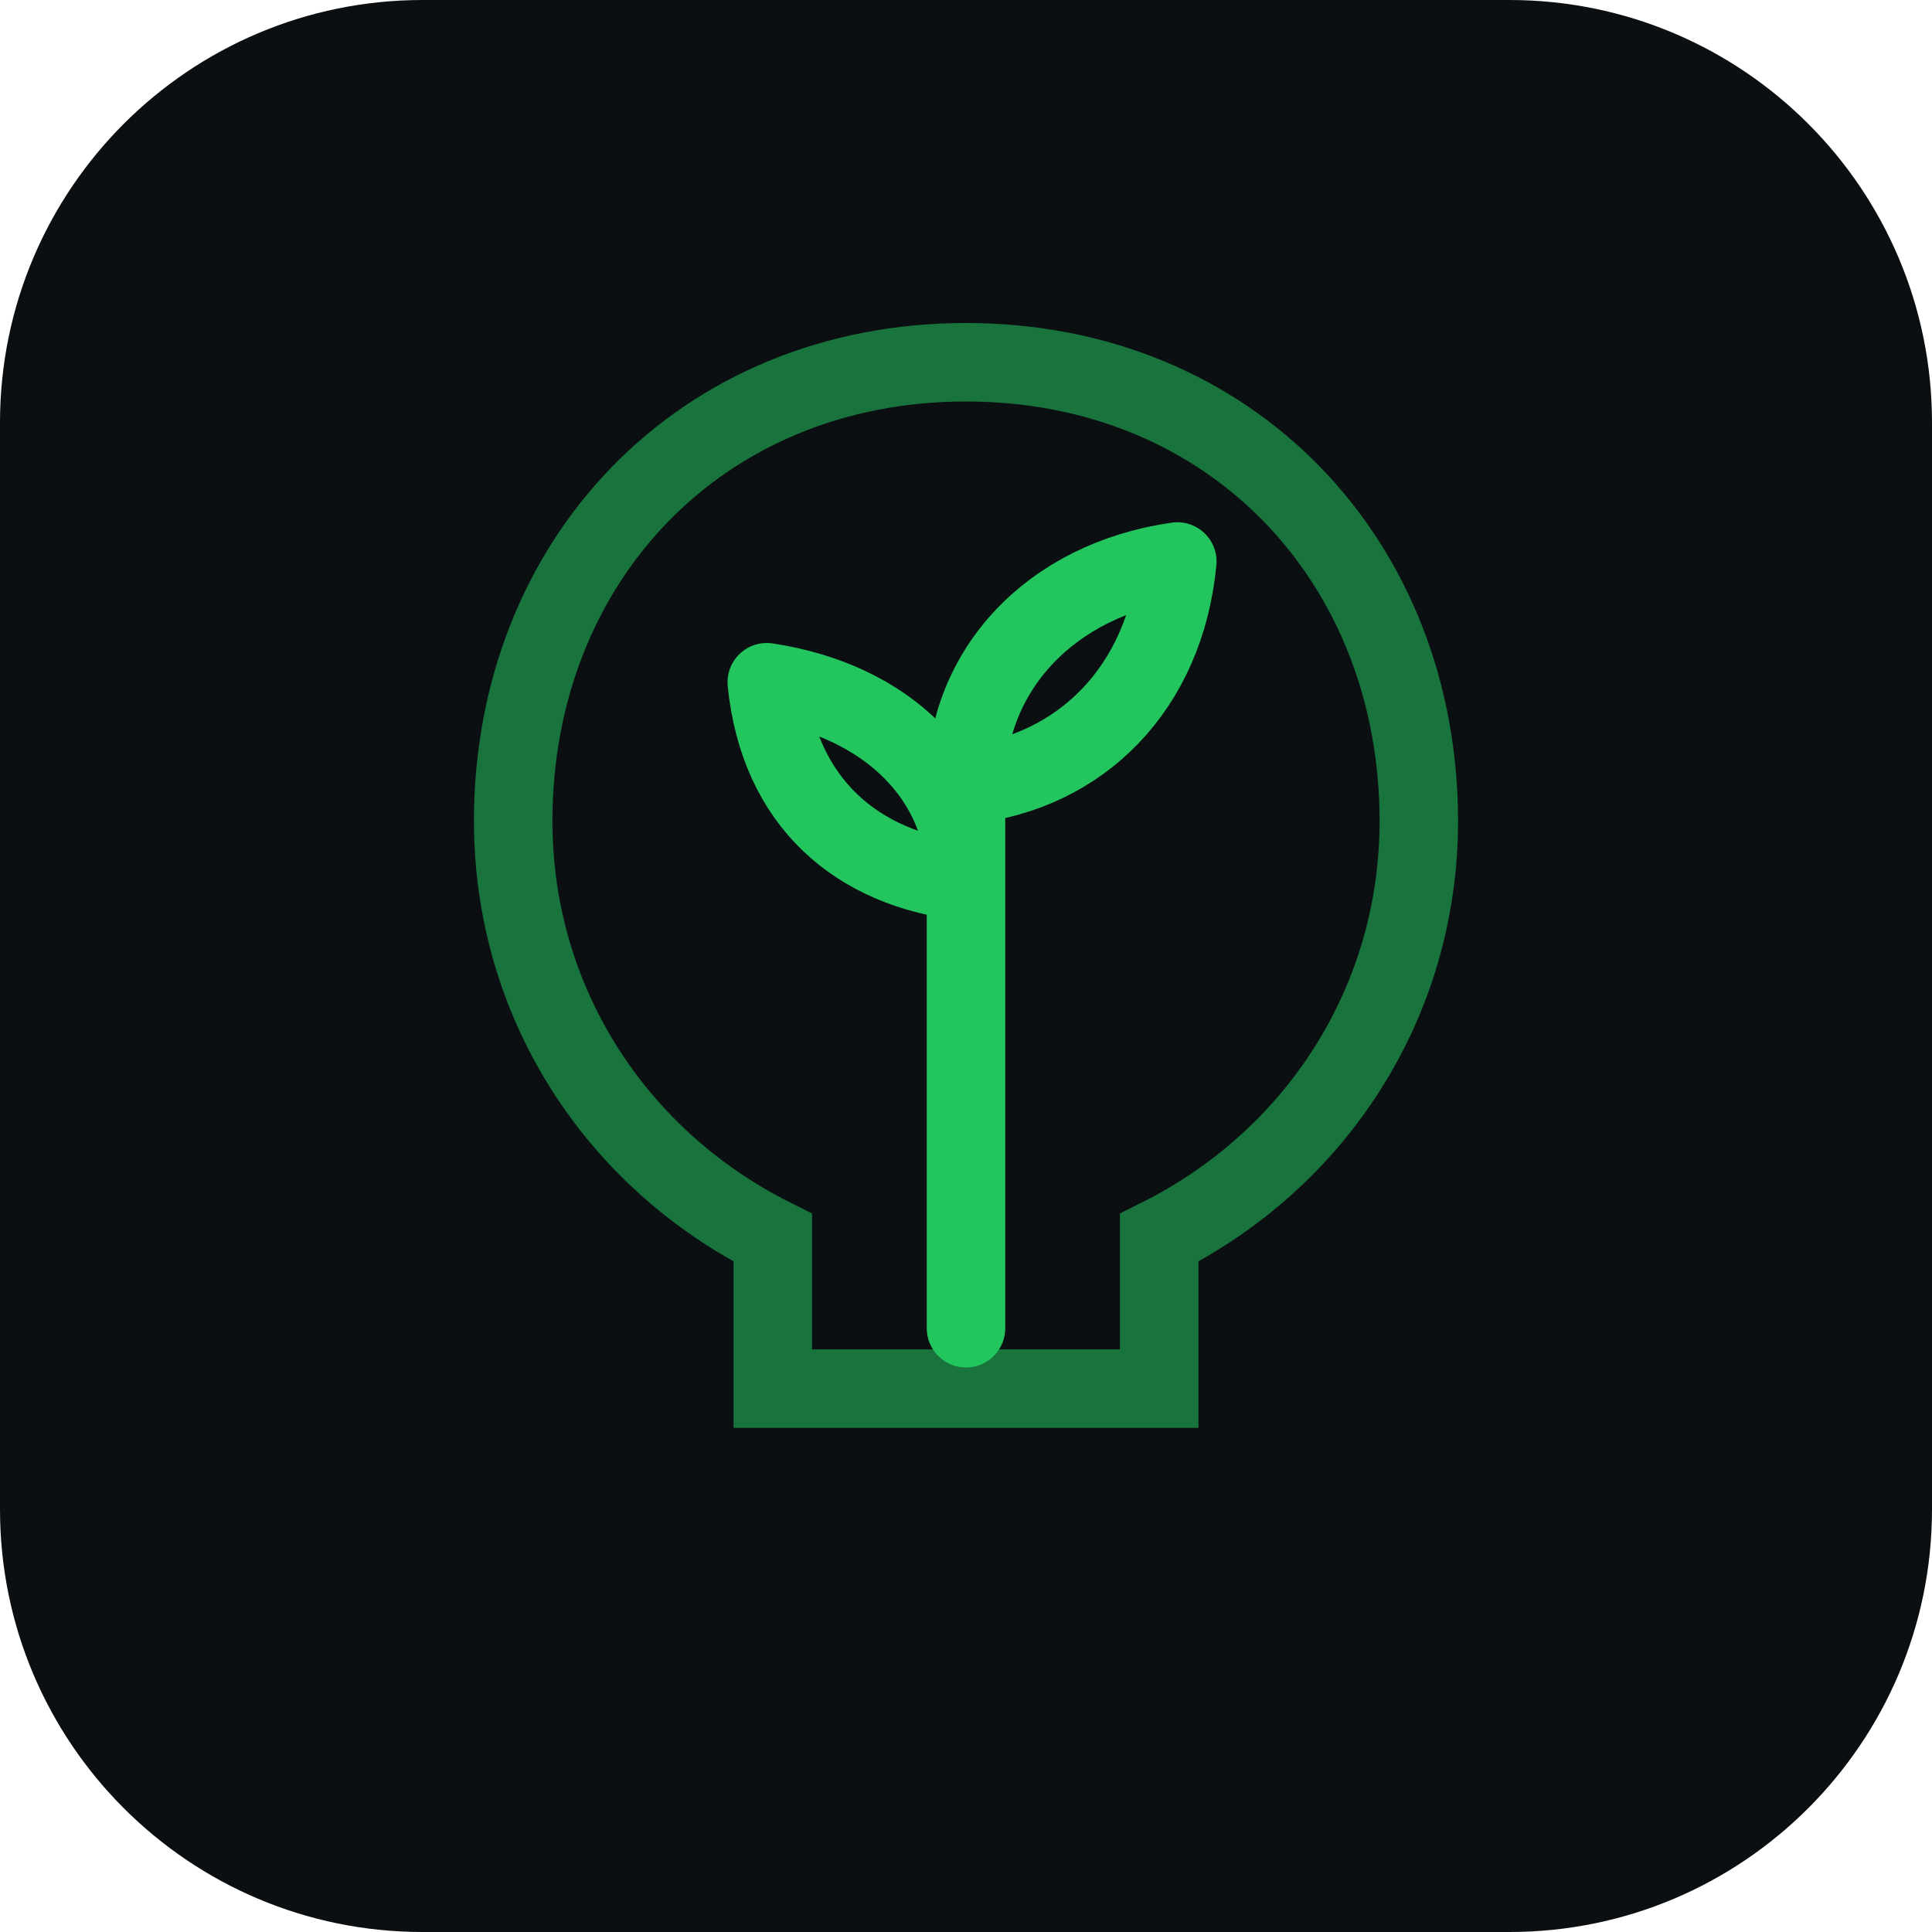
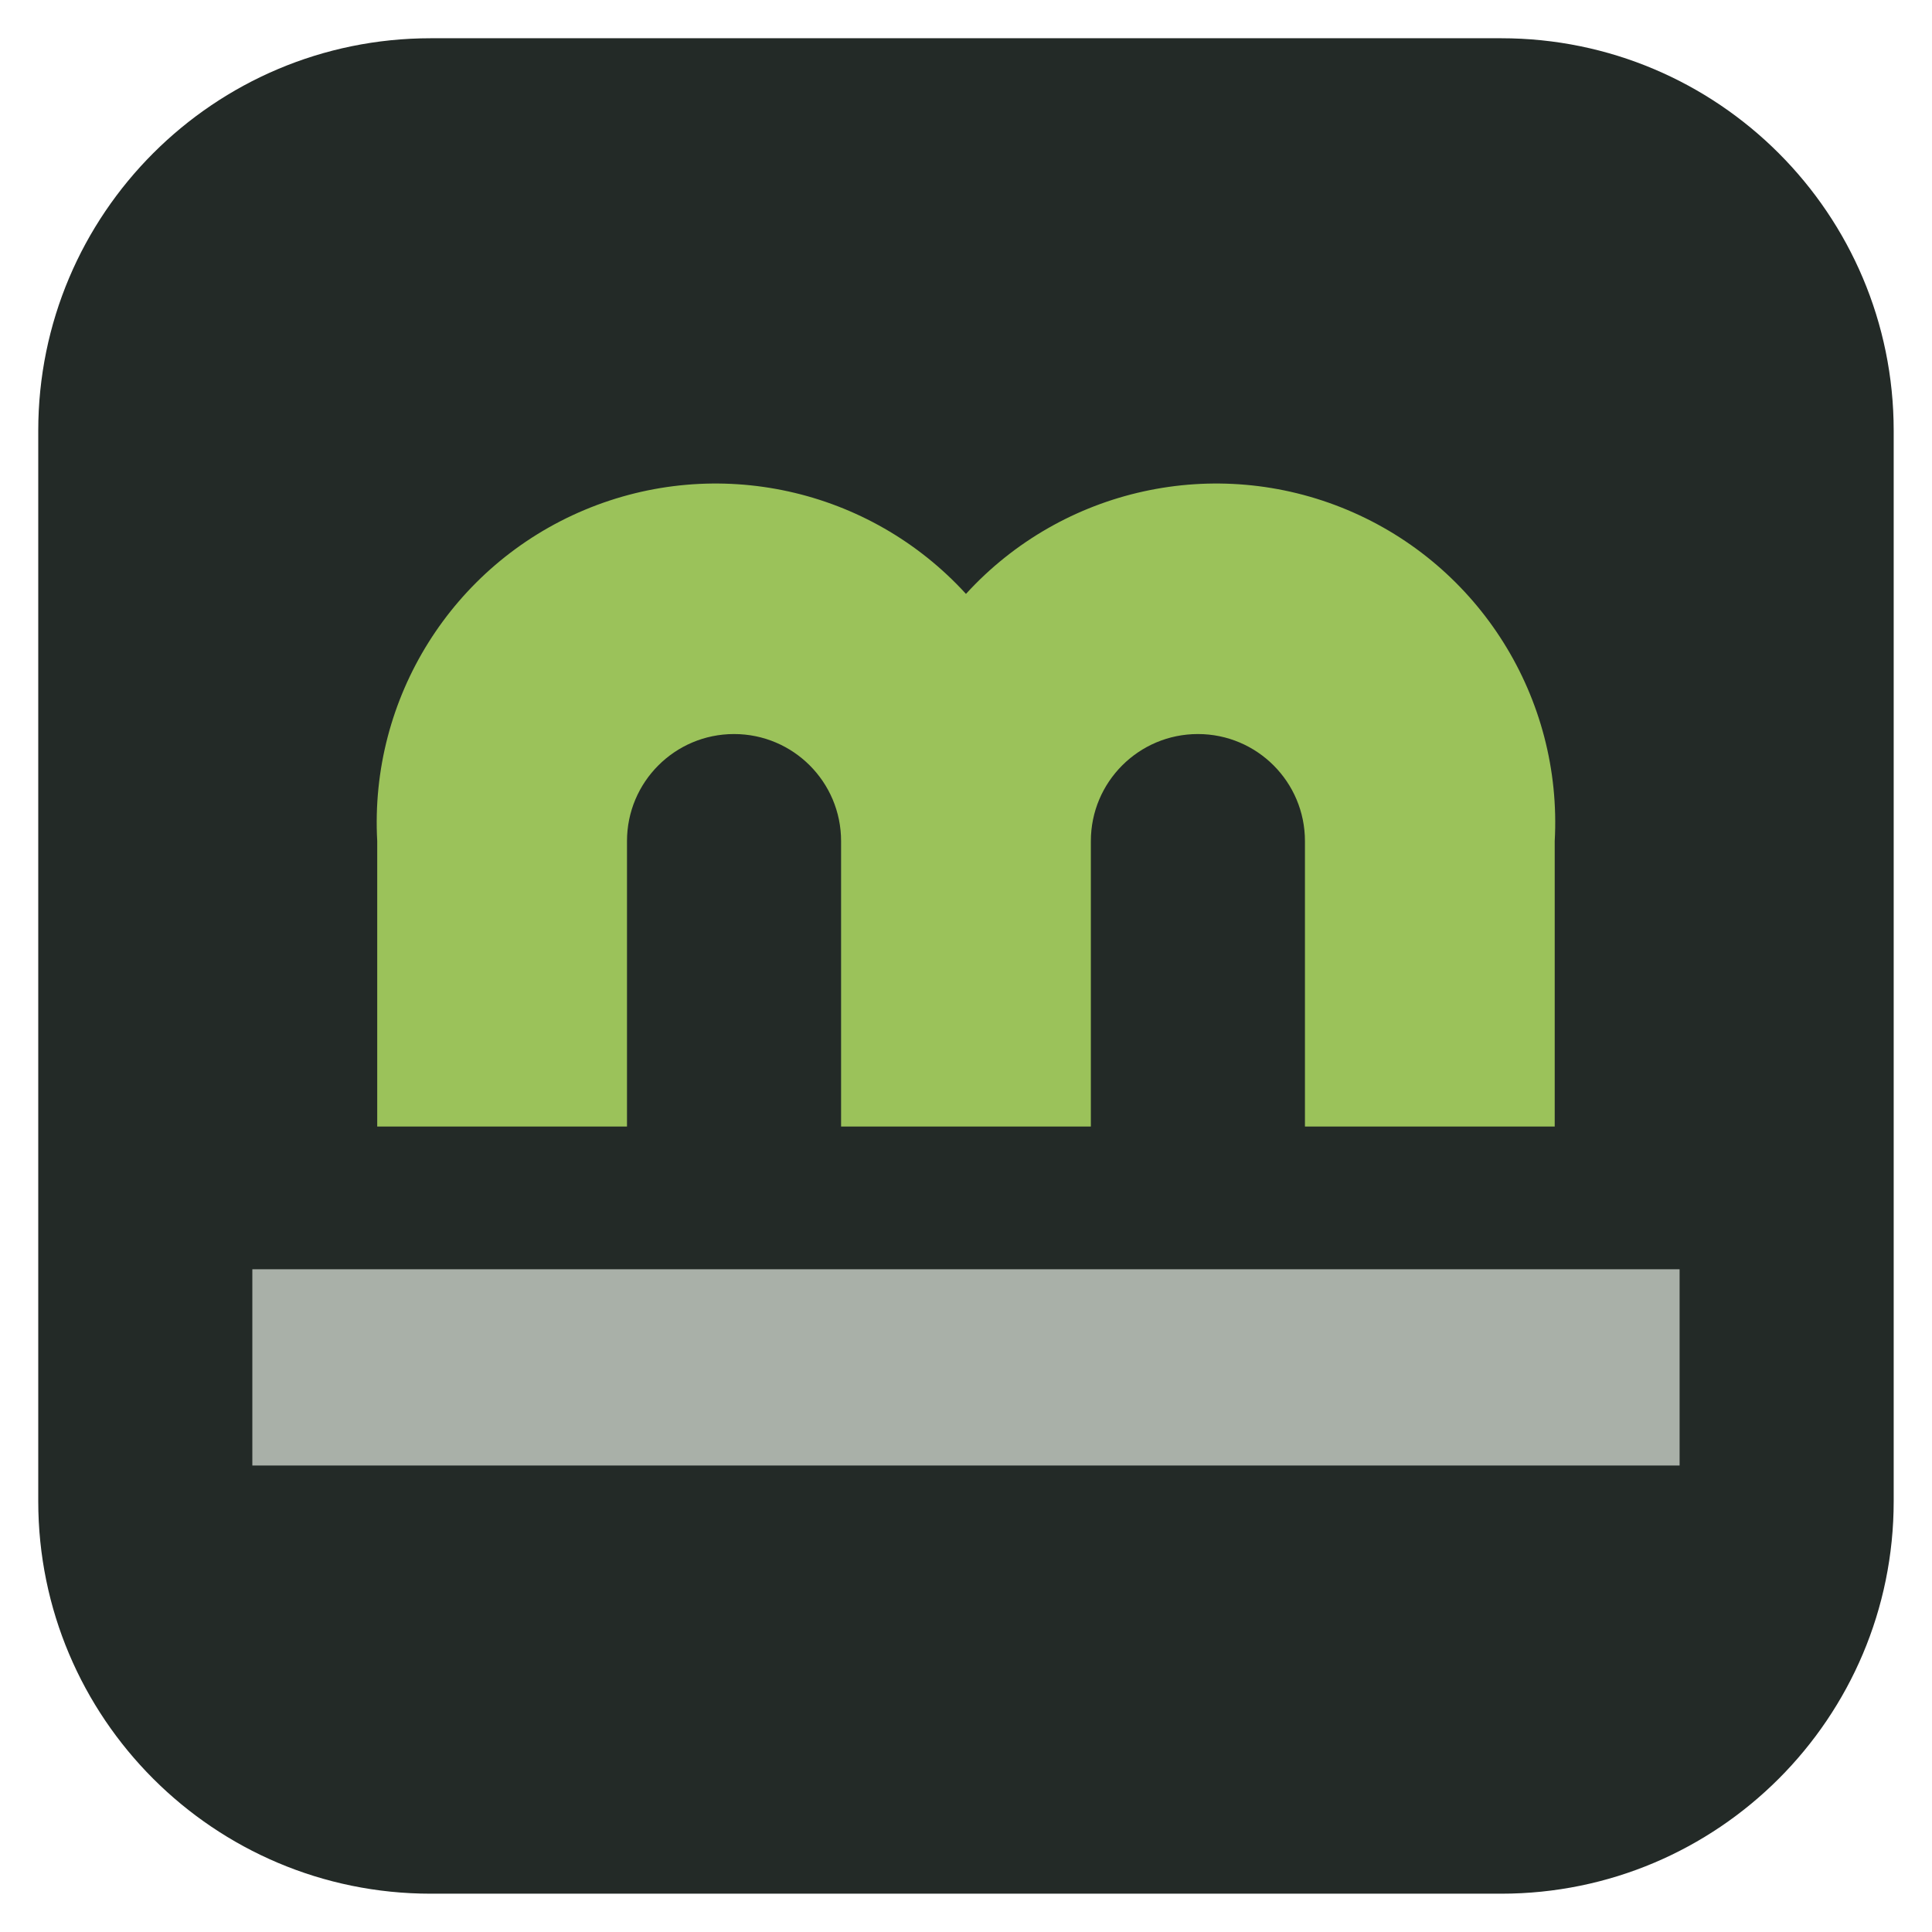
- <svg xmlns="http://www.w3.org/2000/svg" viewBox="0 0 32 32">
-   <rect width="32" height="32" rx="7" fill="#0B0F12" />
-   <path d="M16 6c-4.4 0-7.5 3.3-7.5 7.6 0 3 1.7 5.6 4.3 6.9v2.5h6.4v-2.5c2.6-1.3 4.3-3.9 4.3-6.9C23.5 9.3 20.4 6 16 6Z" stroke="#22C55E" stroke-width="1.3" opacity="0.55" fill="none" />
-   <path d="M16 22v-9m0 0c0-1.9 1.4-3.4 3.5-3.7-.2 2.1-1.6 3.5-3.5 3.7Zm0 1.6c0-1.7-1.3-3-3.3-3.3.2 2 1.5 3.1 3.3 3.3Z" stroke="#22C55E" stroke-width="1.3" stroke-linecap="round" stroke-linejoin="round" fill="none" />
+ <svg xmlns="http://www.w3.org/2000/svg" viewBox="0 0 256 256" width="256" height="256">
+   <g transform="translate(-23.3 -23.3) scale(1.182)">
+     <path fill="#232A27" d="M68 24 H188 A44 44 0 0 1 232 68 V188 A44 44 0 0 1 188 232 H68 A44 44 0 0 1 24 188 V68 A44 44 0 0 1 68 24 Z" />
+     <path fill="#9BC25A" fill-rule="evenodd" d="M62 146 V114 A38 38 0 0 1 128.0 86.29 A38 38 0 0 1 194 114 V146 Z M90 146 V114 A12.0 12.0 0 0 1 114 114 V146 Z M142 146 V114 A12.0 12.0 0 0 1 166 114 V146 Z" />
+     <path fill="#A9B0A8" d="M48 162 H208 V184 H48 Z" />
+   </g>
</svg>
